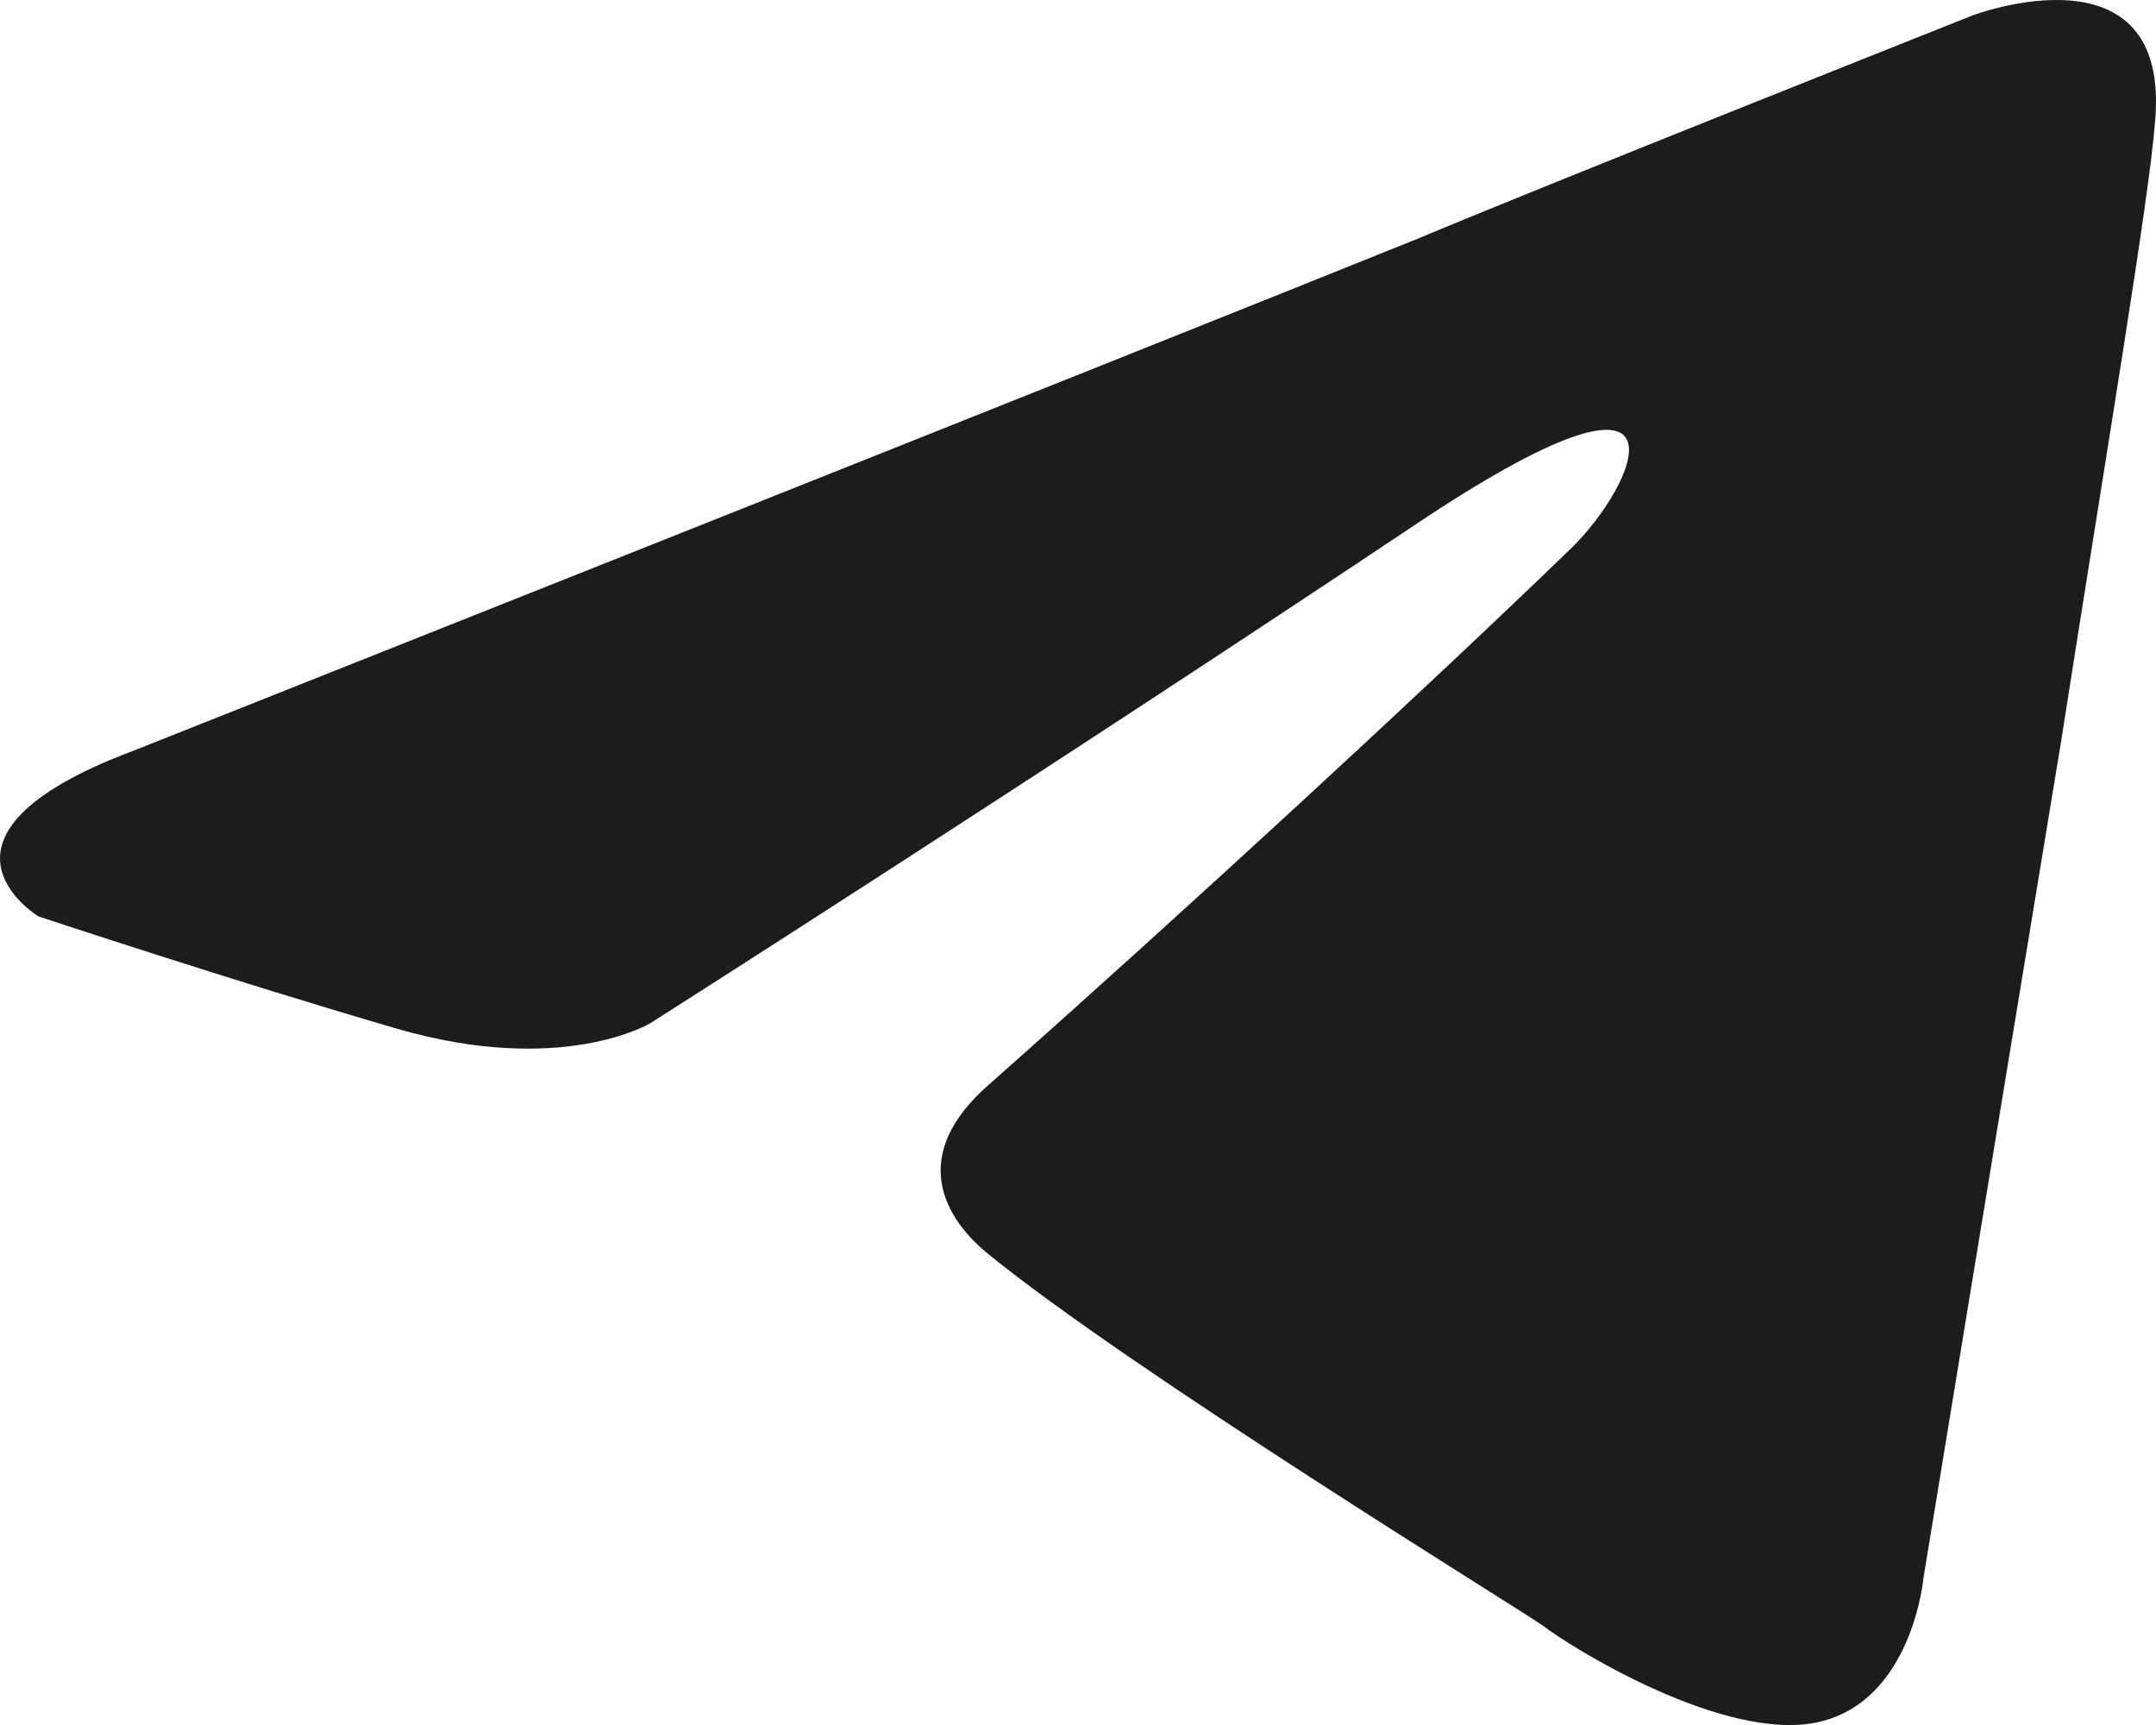
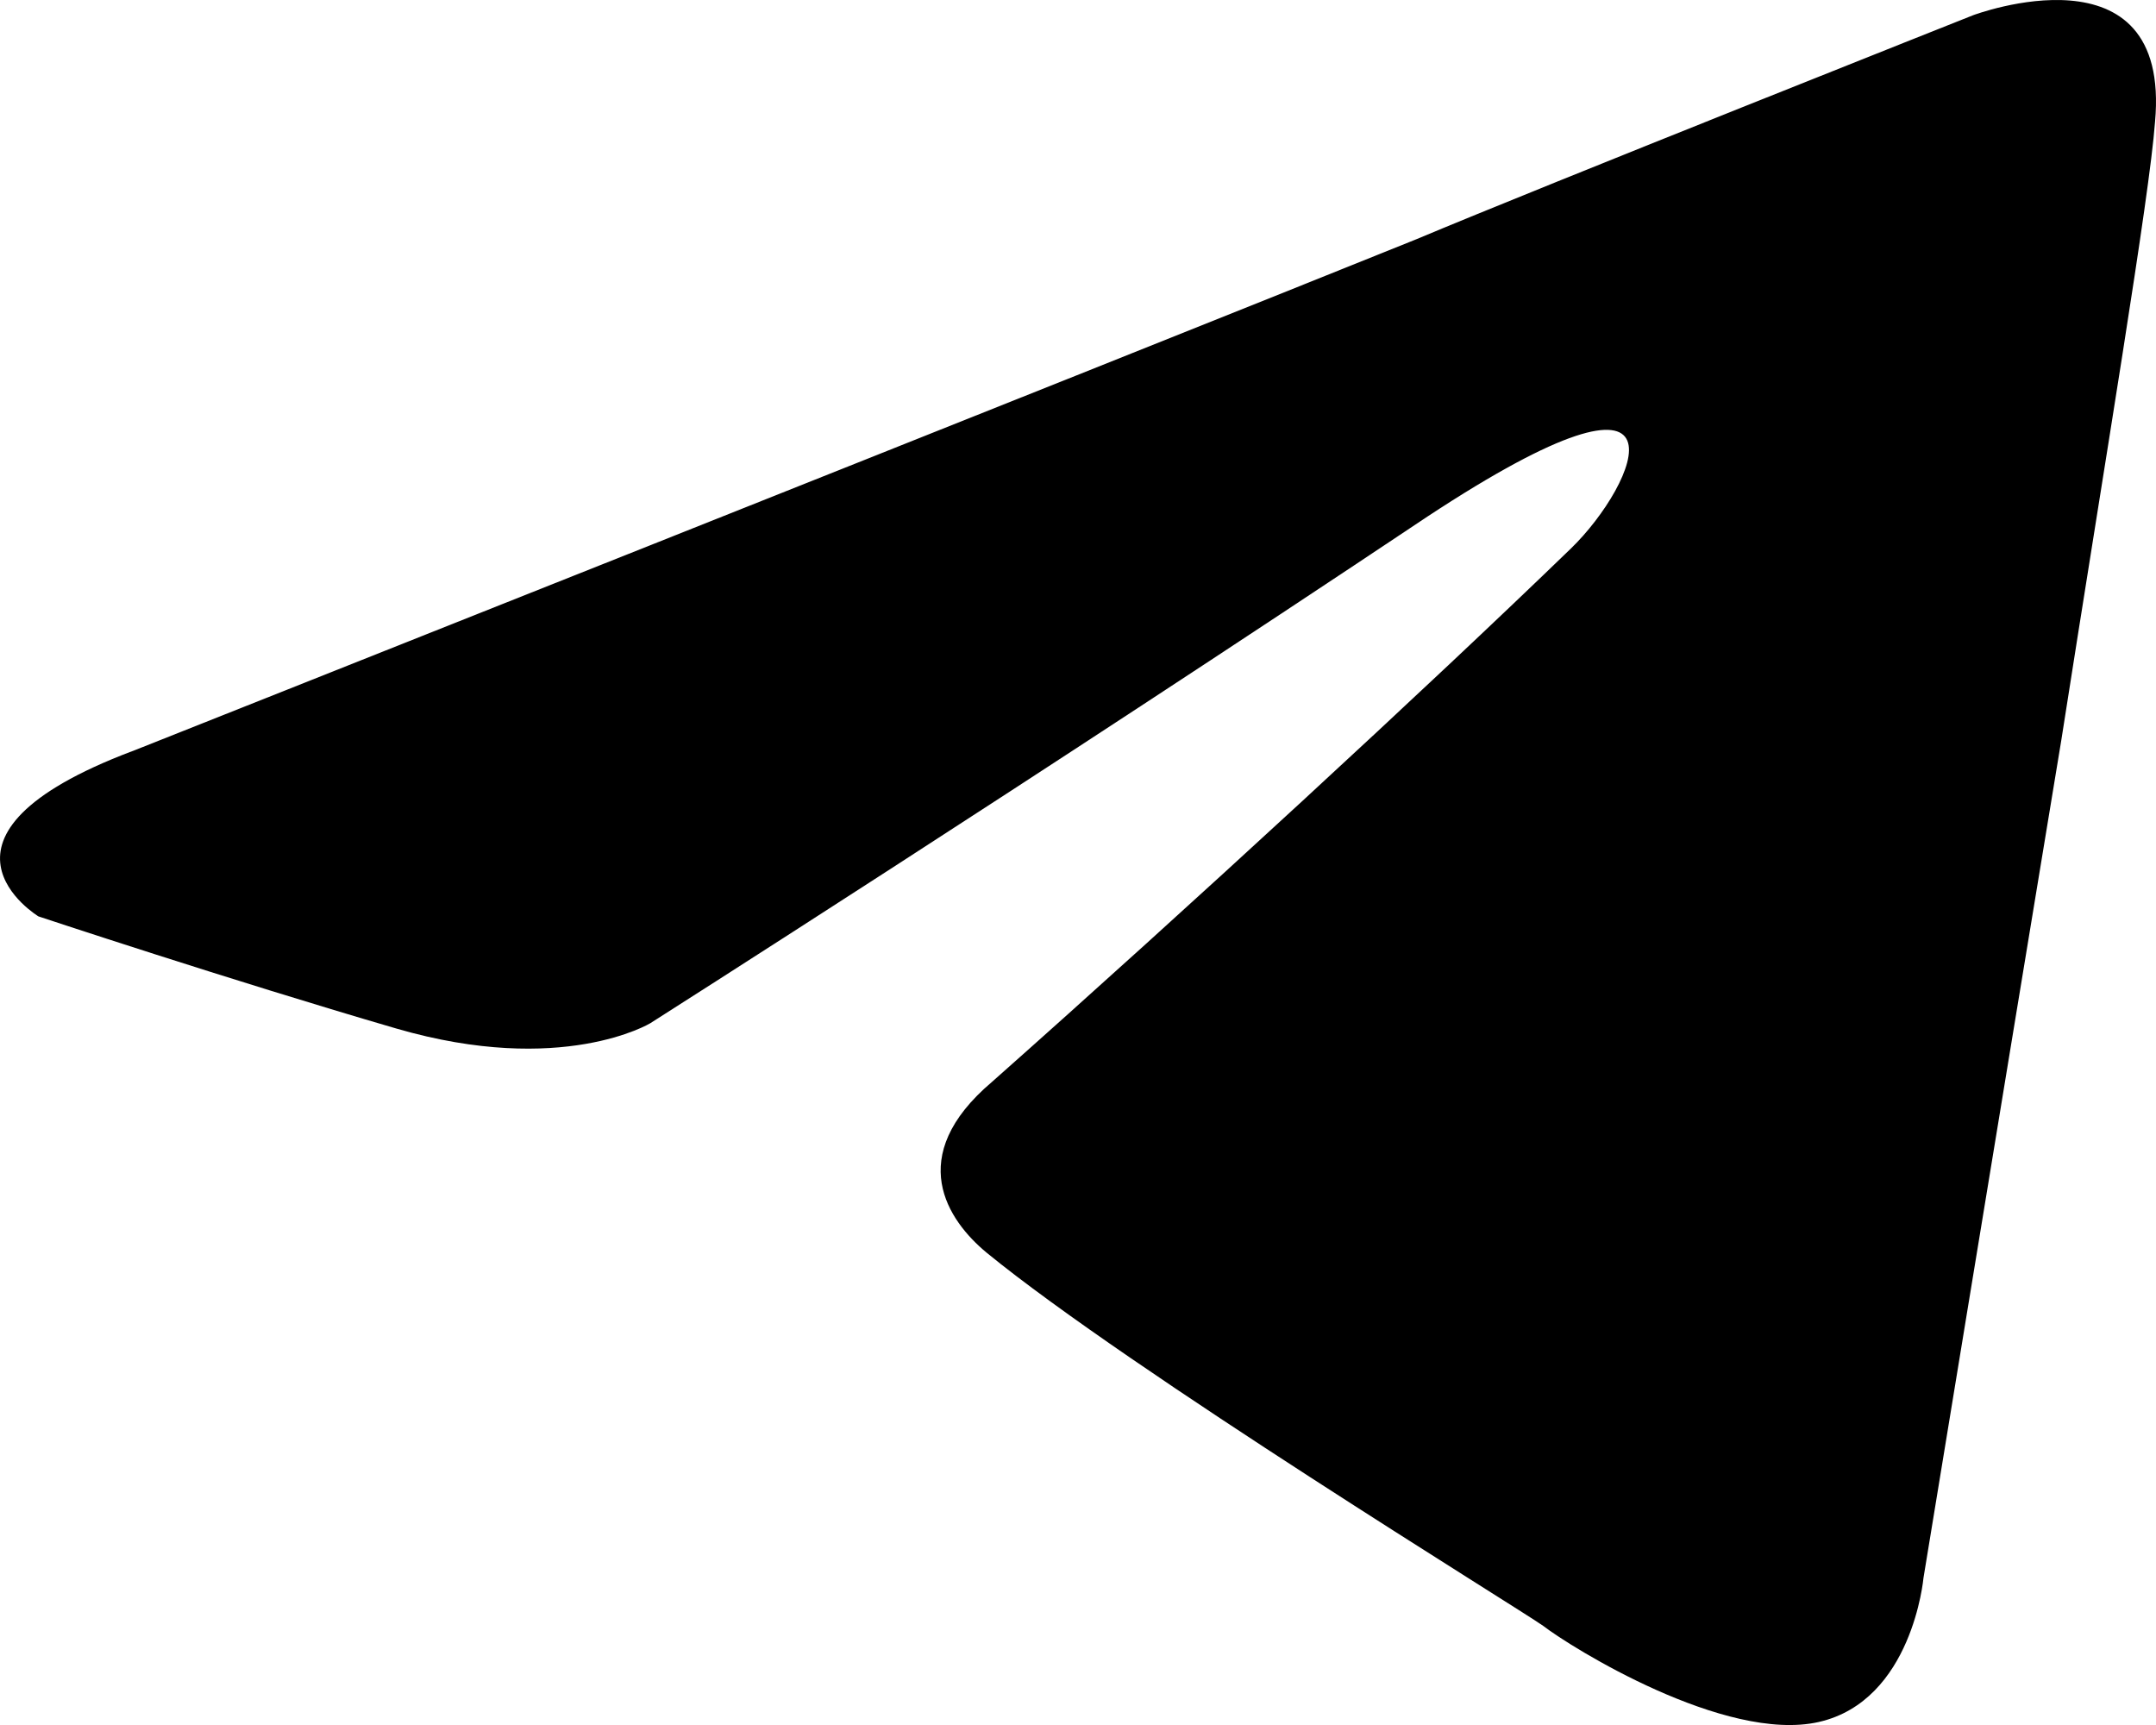
- <svg xmlns="http://www.w3.org/2000/svg" id="icon" width="20" height="16" fill="none">
-   <path d="M1.226 6.968s8.846-3.512 11.913-4.749c1.177-.495 5.165-2.078 5.165-2.078s1.84-.692 1.687.99c-.051.692-.46 3.116-.87 5.738-.613 3.71-1.278 7.767-1.278 7.767s-.102 1.138-.971 1.336c-.87.197-2.3-.693-2.556-.891-.205-.148-3.835-2.374-5.165-3.463-.358-.297-.767-.89.051-1.583 1.841-1.632 4.04-3.66 5.37-4.947.613-.593 1.226-1.979-1.33-.297-3.63 2.424-7.21 4.7-7.21 4.7s-.818.495-2.352.05C2.146 9.094.357 8.5.357 8.5s-1.227-.741.87-1.533Z" fill="#1C1C1C" />
+ <svg xmlns="http://www.w3.org/2000/svg" id="icon" width="20" height="16">
+   <path d="M1.226 6.968s8.846-3.512 11.913-4.749c1.177-.495 5.165-2.078 5.165-2.078s1.84-.692 1.687.99c-.051.692-.46 3.116-.87 5.738-.613 3.71-1.278 7.767-1.278 7.767s-.102 1.138-.971 1.336c-.87.197-2.3-.693-2.556-.891-.205-.148-3.835-2.374-5.165-3.463-.358-.297-.767-.89.051-1.583 1.841-1.632 4.04-3.66 5.37-4.947.613-.593 1.226-1.979-1.33-.297-3.63 2.424-7.21 4.7-7.21 4.7s-.818.495-2.352.05C2.146 9.094.357 8.5.357 8.5s-1.227-.741.87-1.533Z" />
</svg>
